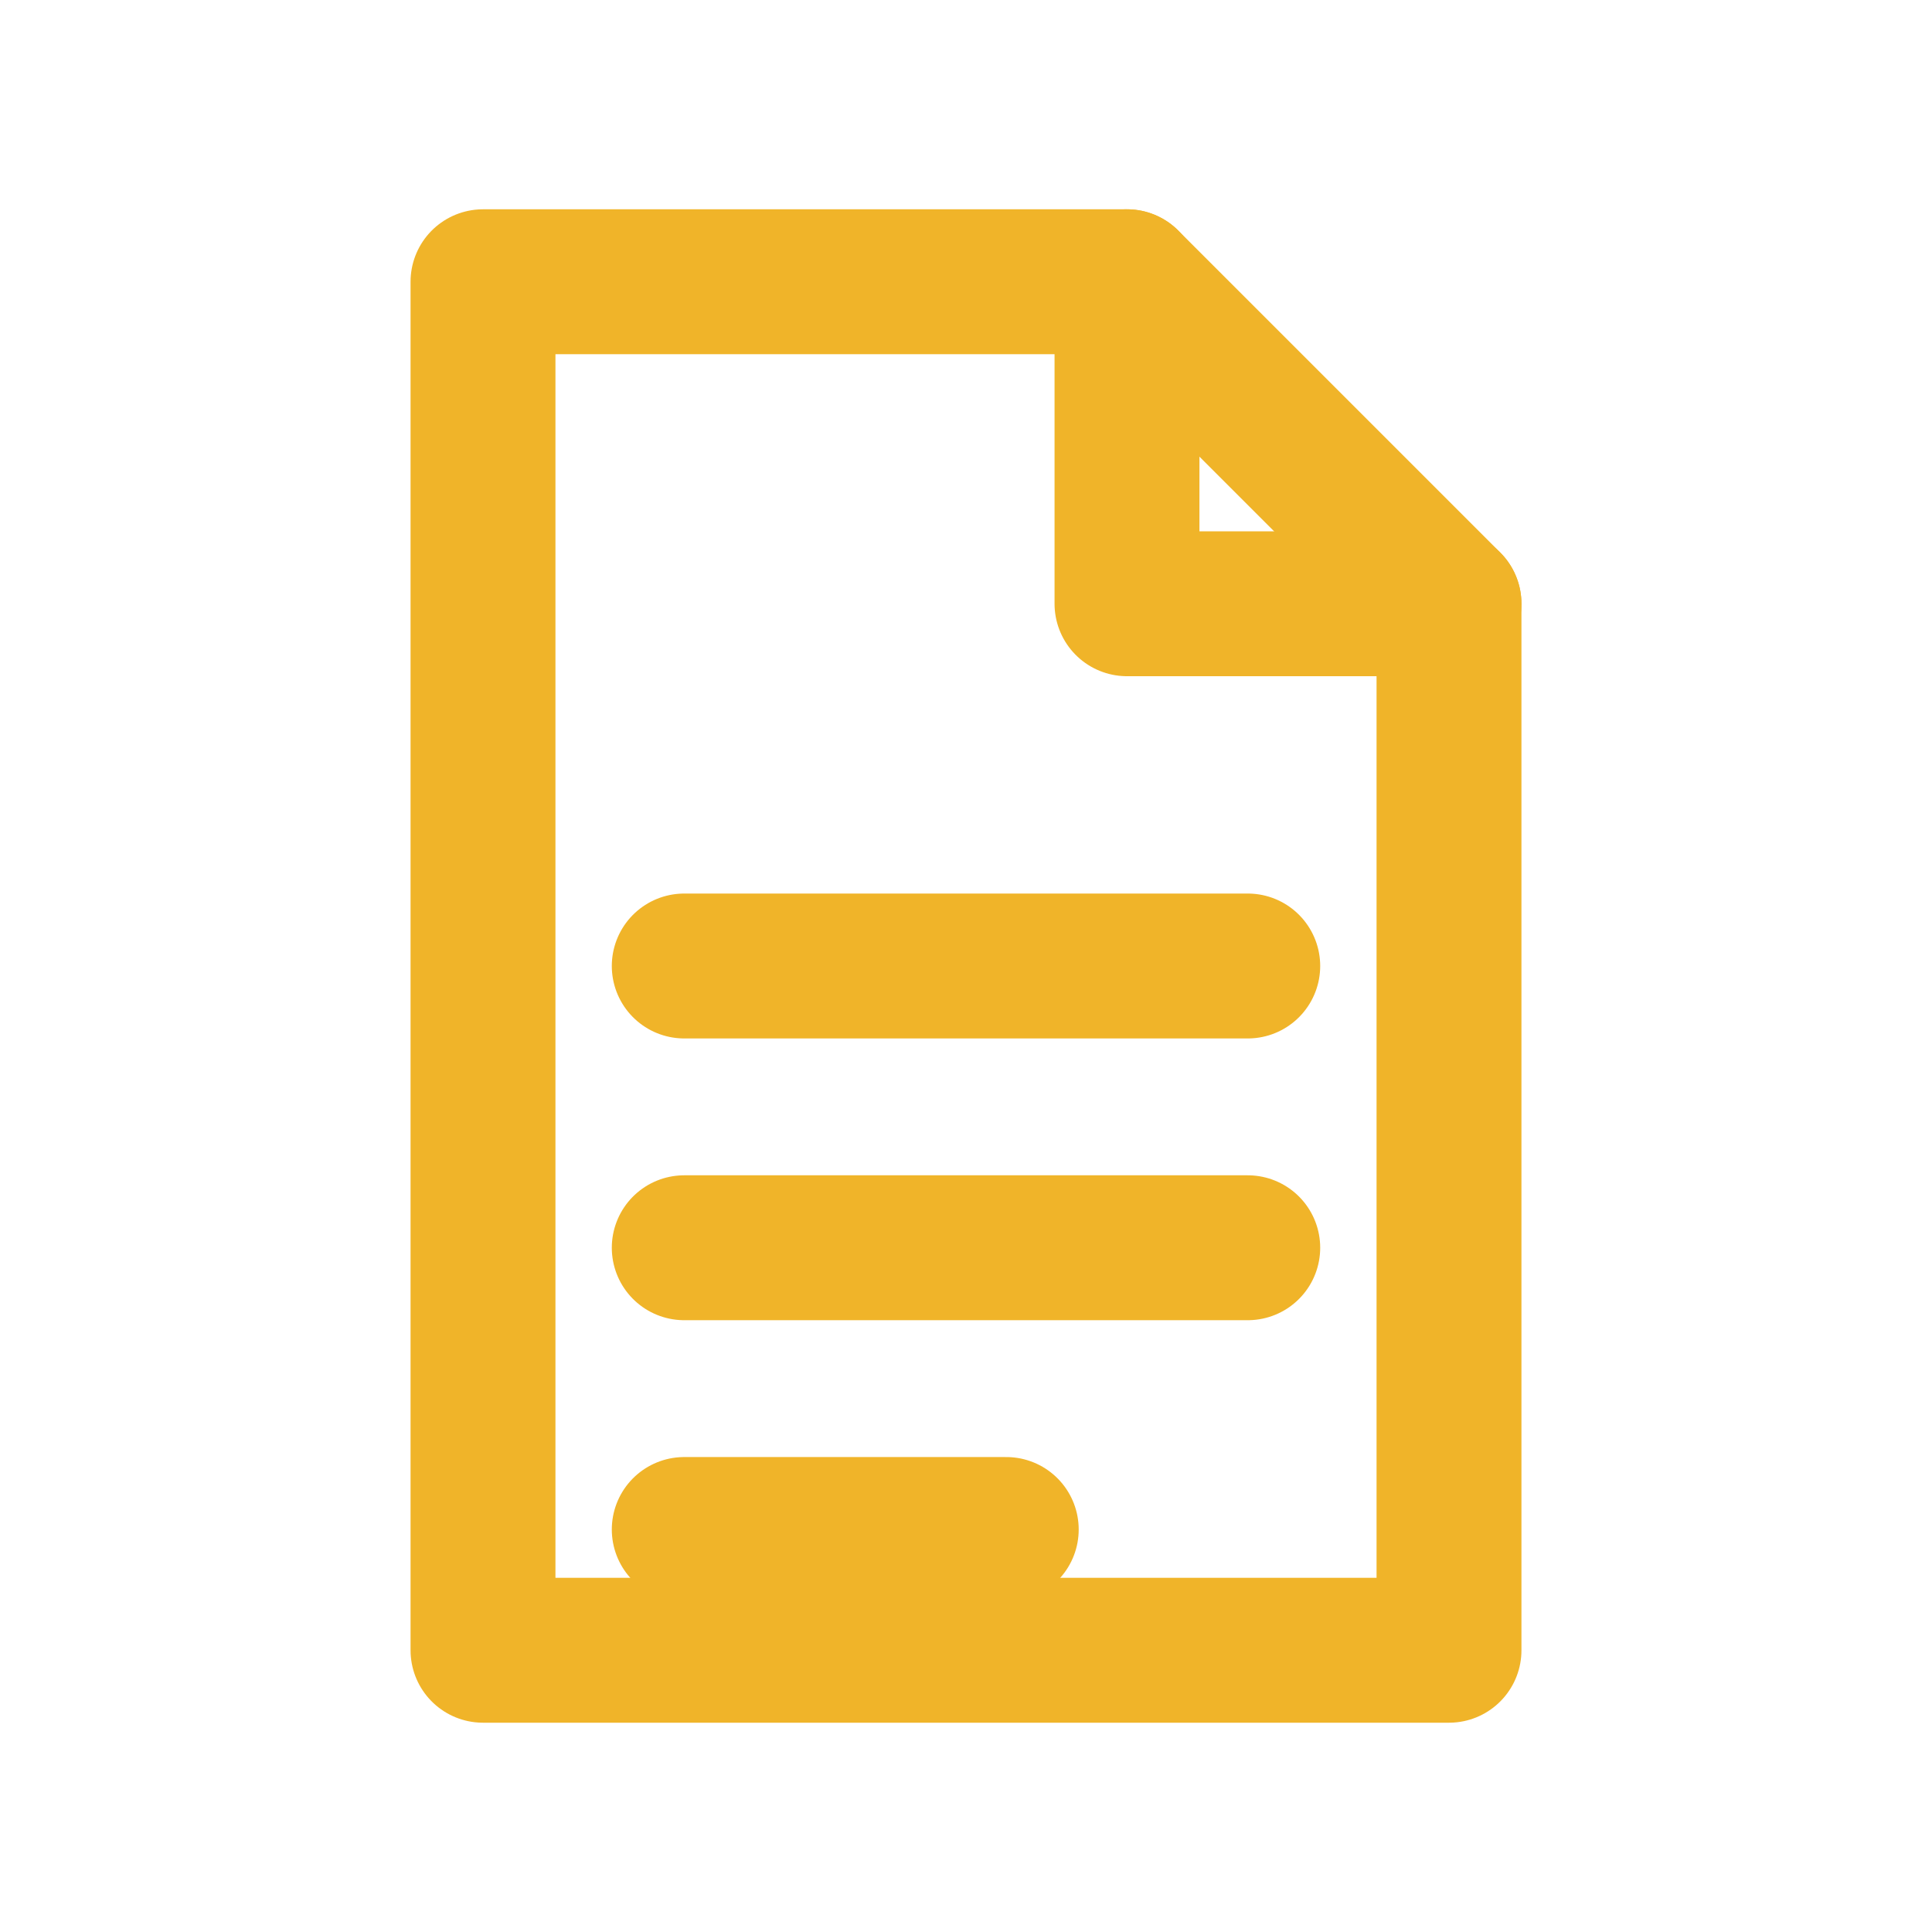
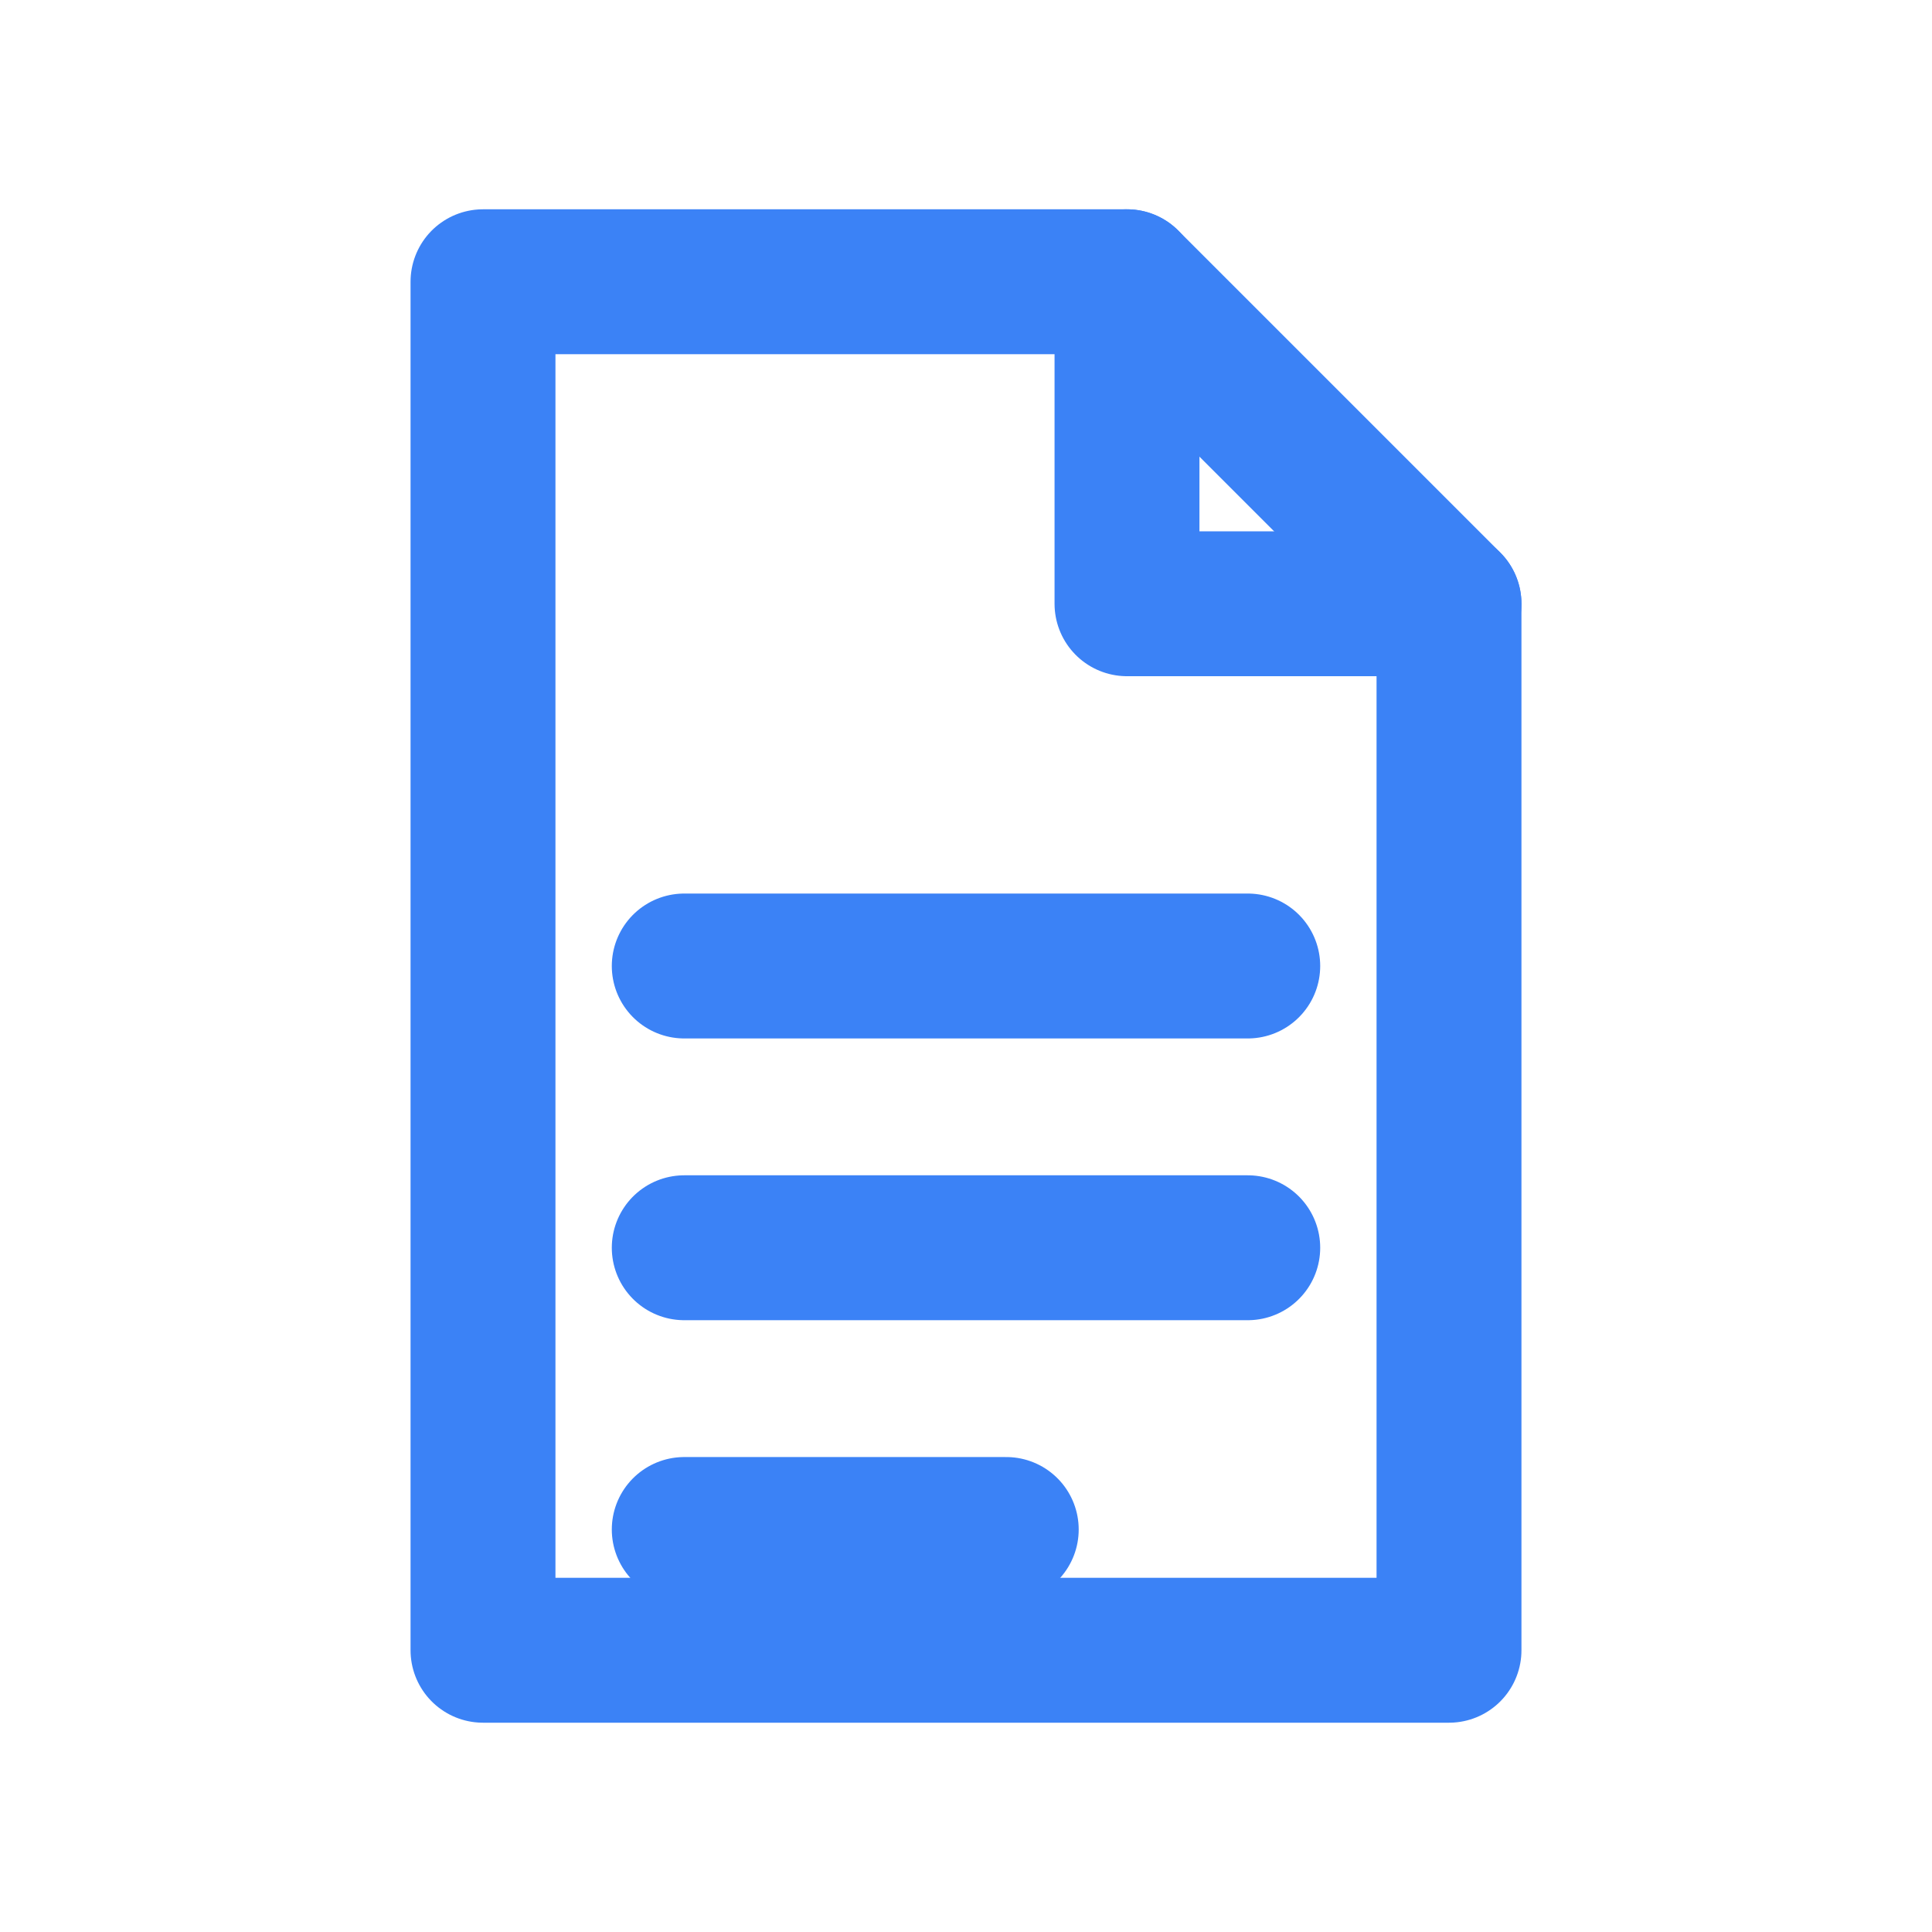
- <svg xmlns="http://www.w3.org/2000/svg" viewBox="0 0 24 24" fill="none" stroke="#f0b429" stroke-width="1.8" stroke-linecap="round" stroke-linejoin="round">
+ <svg xmlns="http://www.w3.org/2000/svg" viewBox="0 0 24 24" fill="none" stroke="#3b82f6" stroke-width="1.8" stroke-linecap="round" stroke-linejoin="round">
  <path d="M6 3.5 H14 L18 7.5 V20.5 H6 Z" />
  <path d="M14 3.5 V7.5 H18" />
  <line x1="8.5" y1="12" x2="15.5" y2="12" />
  <line x1="8.5" y1="15.5" x2="15.5" y2="15.5" />
  <line x1="8.5" y1="19" x2="12.5" y2="19" />
</svg>
